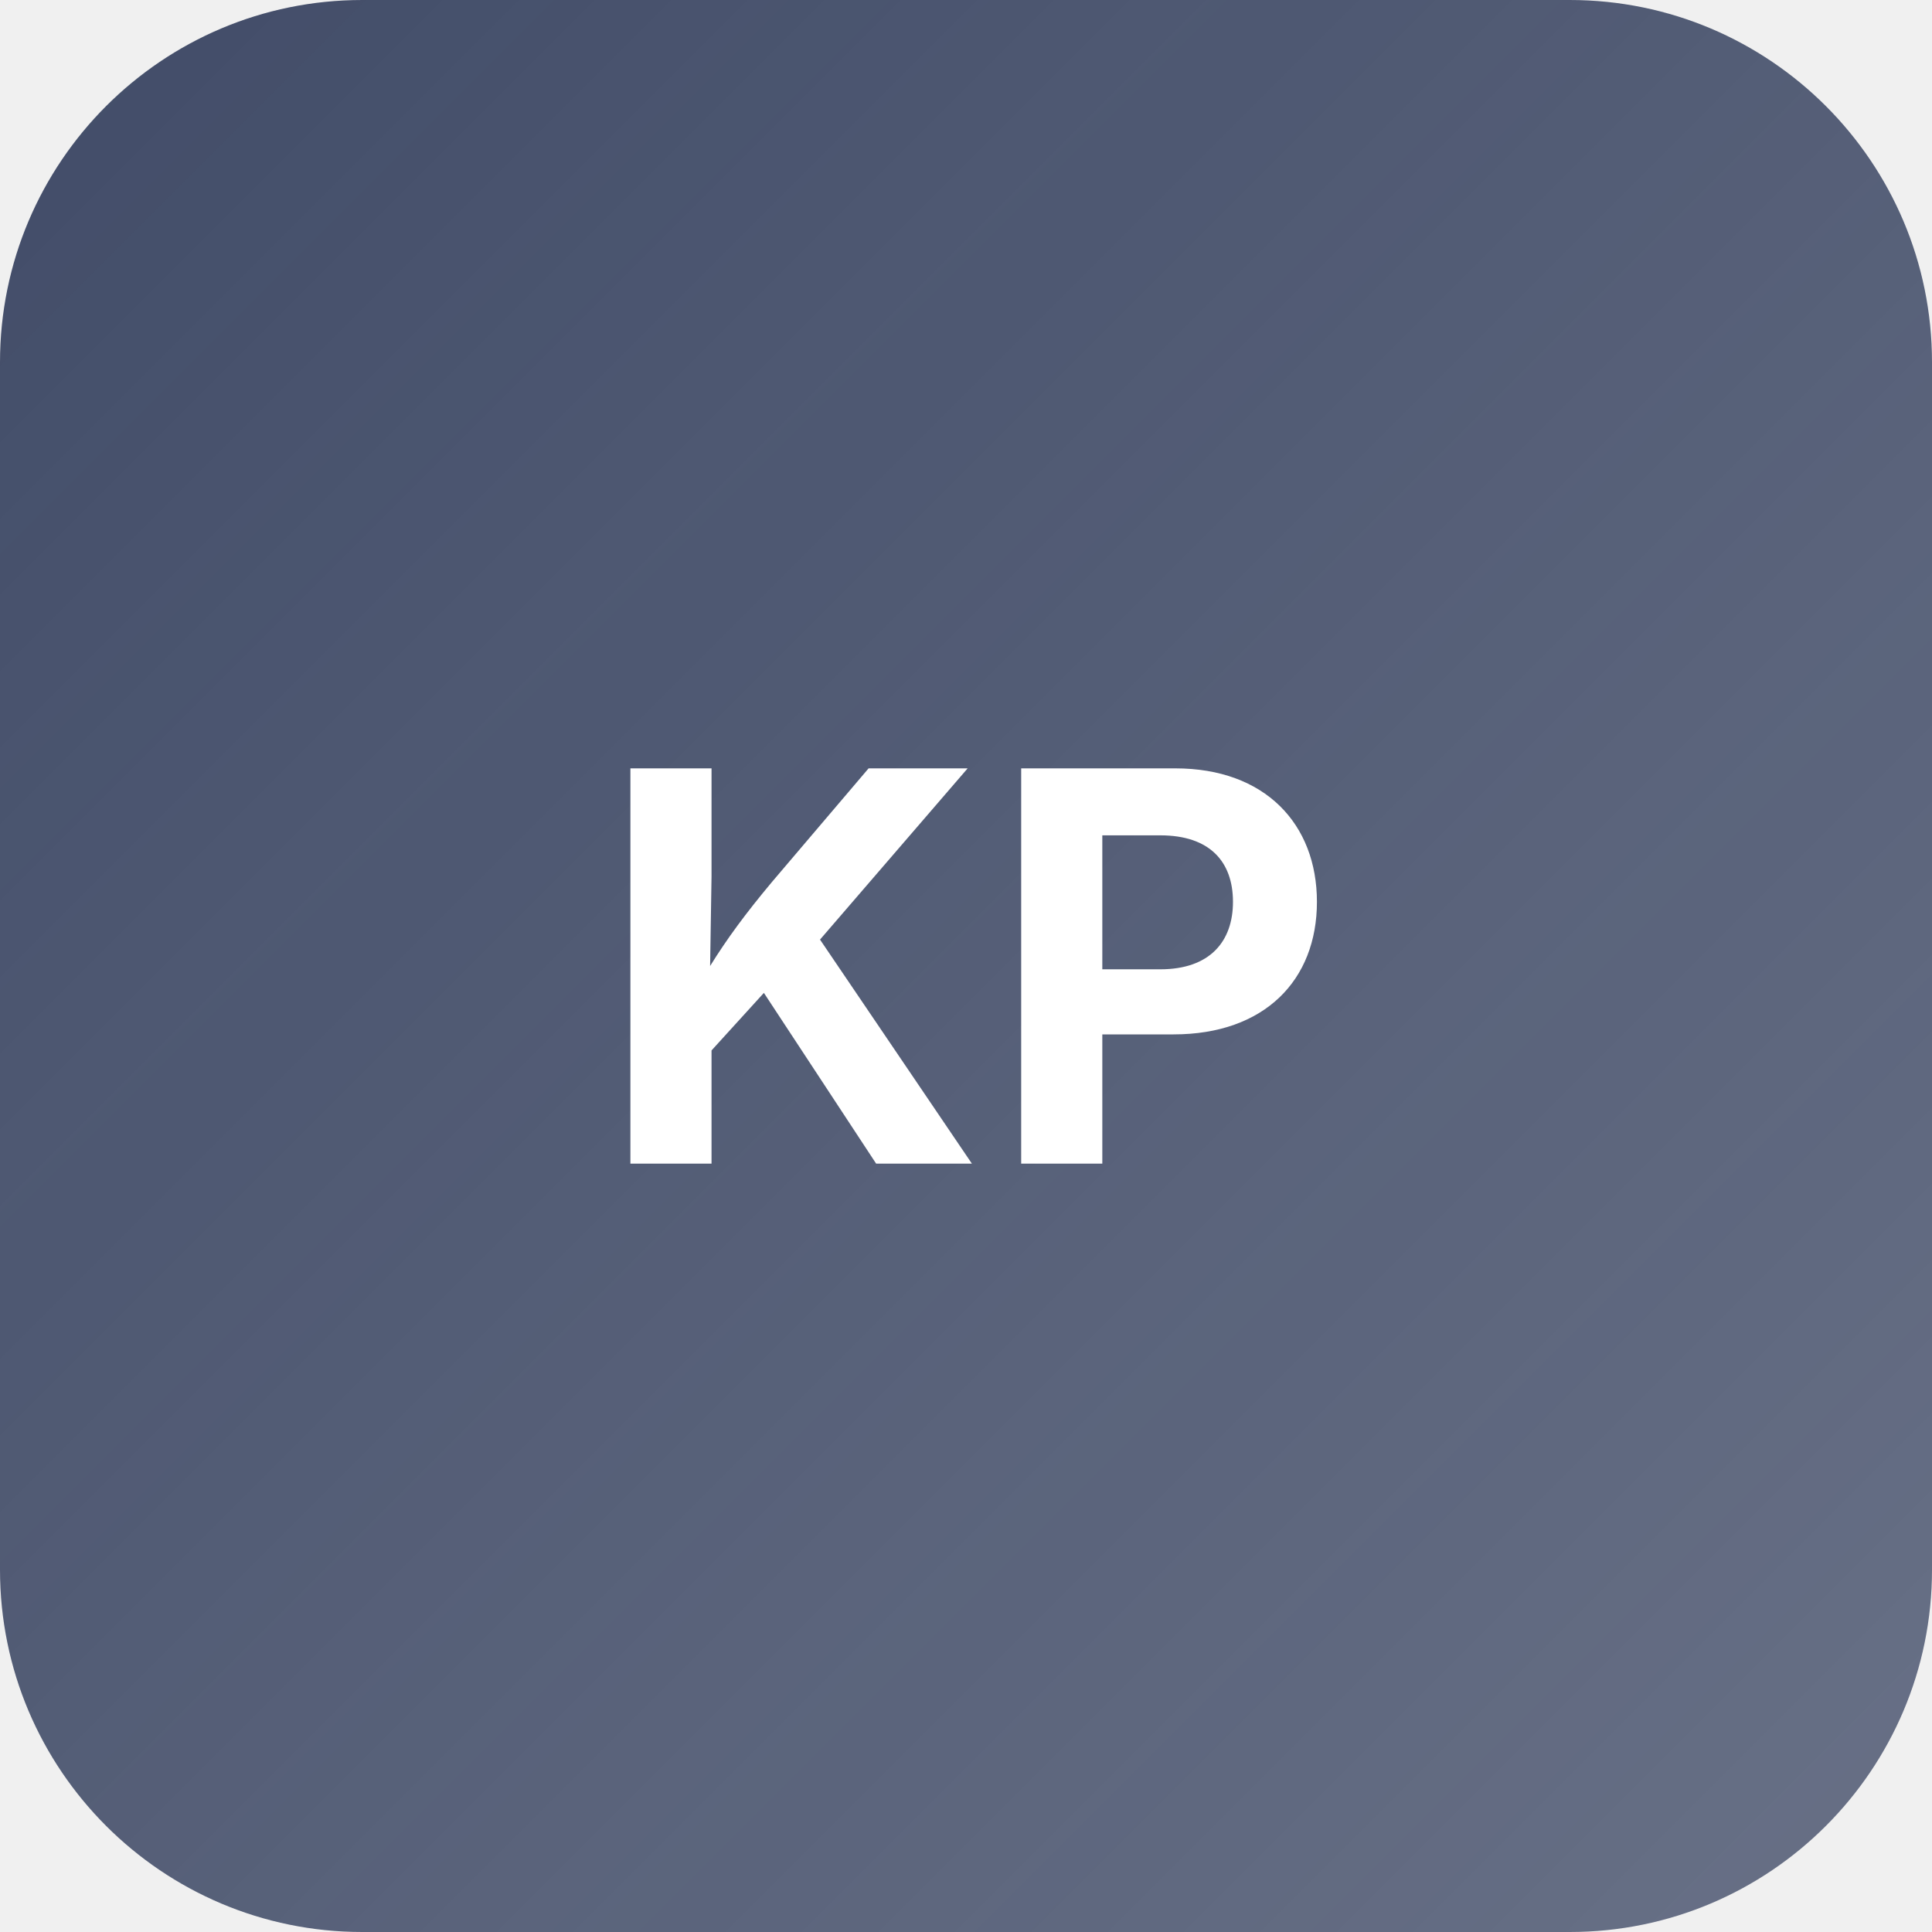
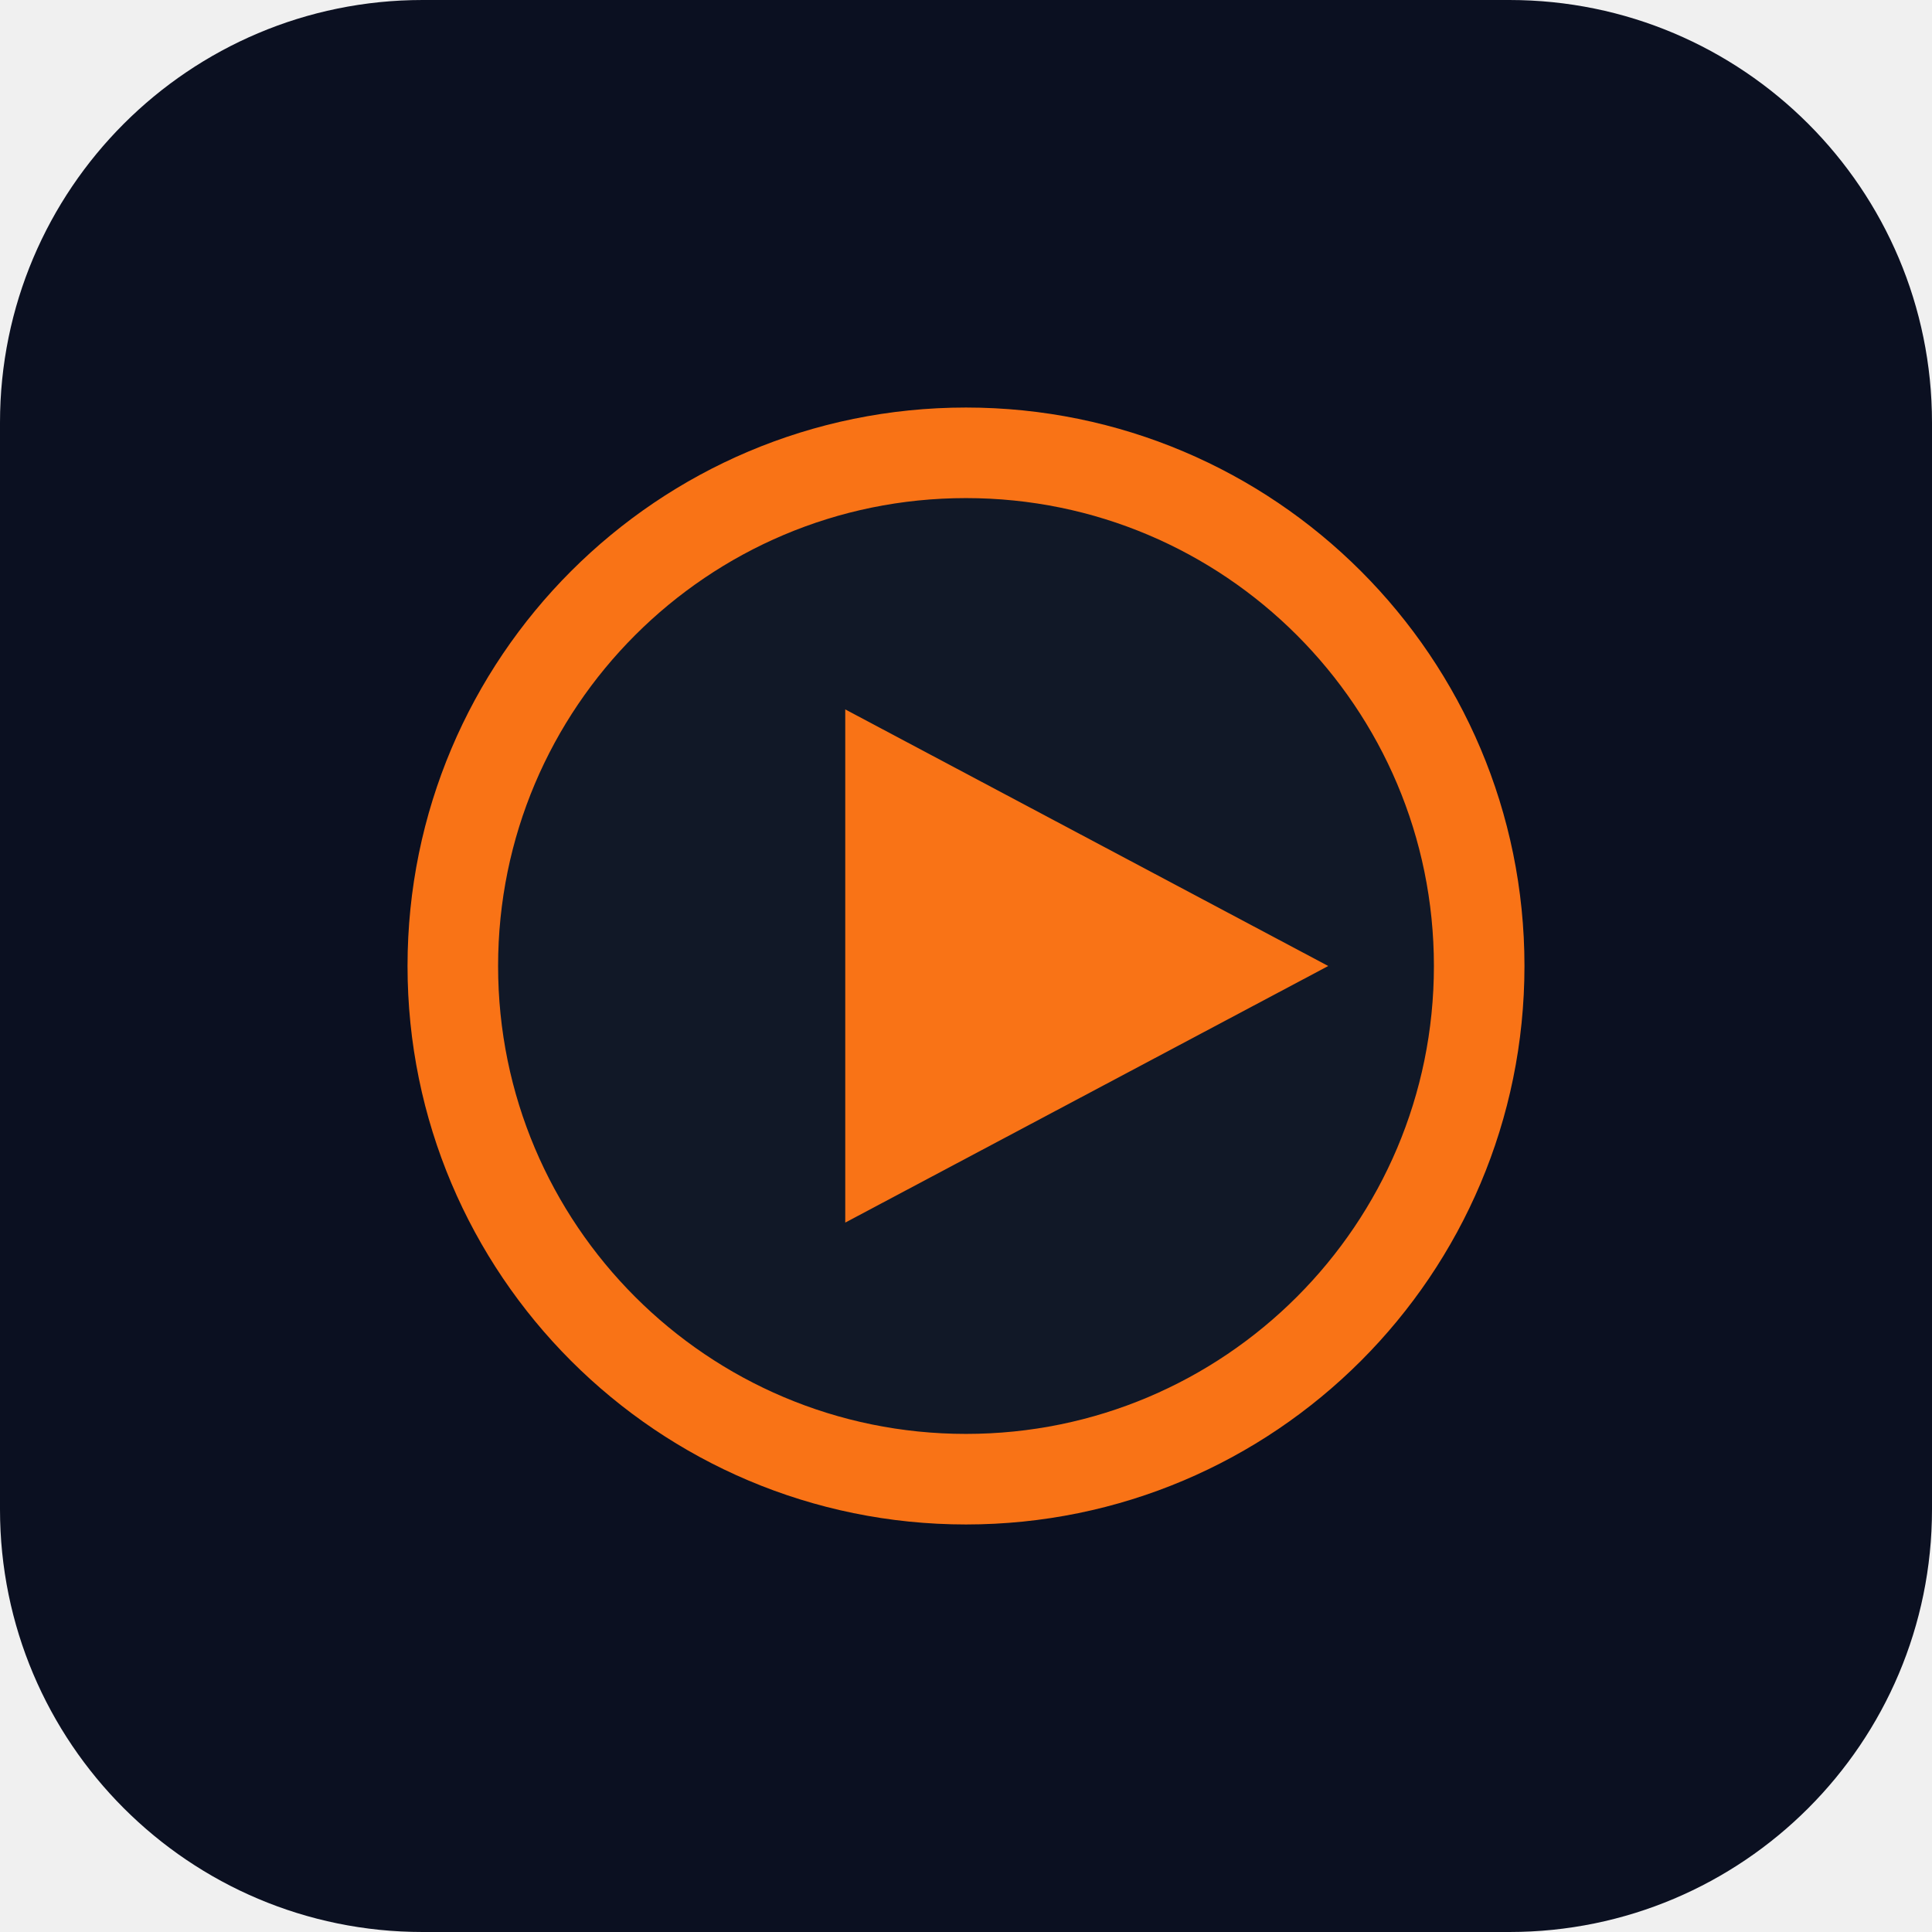
- <svg xmlns="http://www.w3.org/2000/svg" viewBox="0 0 64 64" width="64" height="64">
-   <defs>
-     <linearGradient id="grad-kinopub" x1="0%" y1="0%" x2="100%" y2="100%">
-       <stop offset="0%" stop-color="#2e3a59" stop-opacity="0.9" />
-       <stop offset="100%" stop-color="#2e3a59" stop-opacity="0.7" />
-     </linearGradient>
-   </defs>
-   <rect rx="12" ry="12" width="64" height="64" fill="url(#grad-kinopub)" />
-   <text x="50%" y="50%" fill="#fff" font-family="'Inter', sans-serif" font-size="18" font-weight="700" text-anchor="middle" dominant-baseline="central">KP</text>
+ <svg xmlns="http://www.w3.org/2000/svg" viewBox="0 0 64 64" role="img" aria-label="Kinopub logo">
+   <rect width="64" height="64" rx="14" fill="#0B1021" />
+   <circle cx="32" cy="32" r="17" fill="#111827" stroke="#F97316" stroke-width="3" />
+   <path d="M28 23.5 44 32 28 40.5Z" fill="#F97316" />
</svg>
